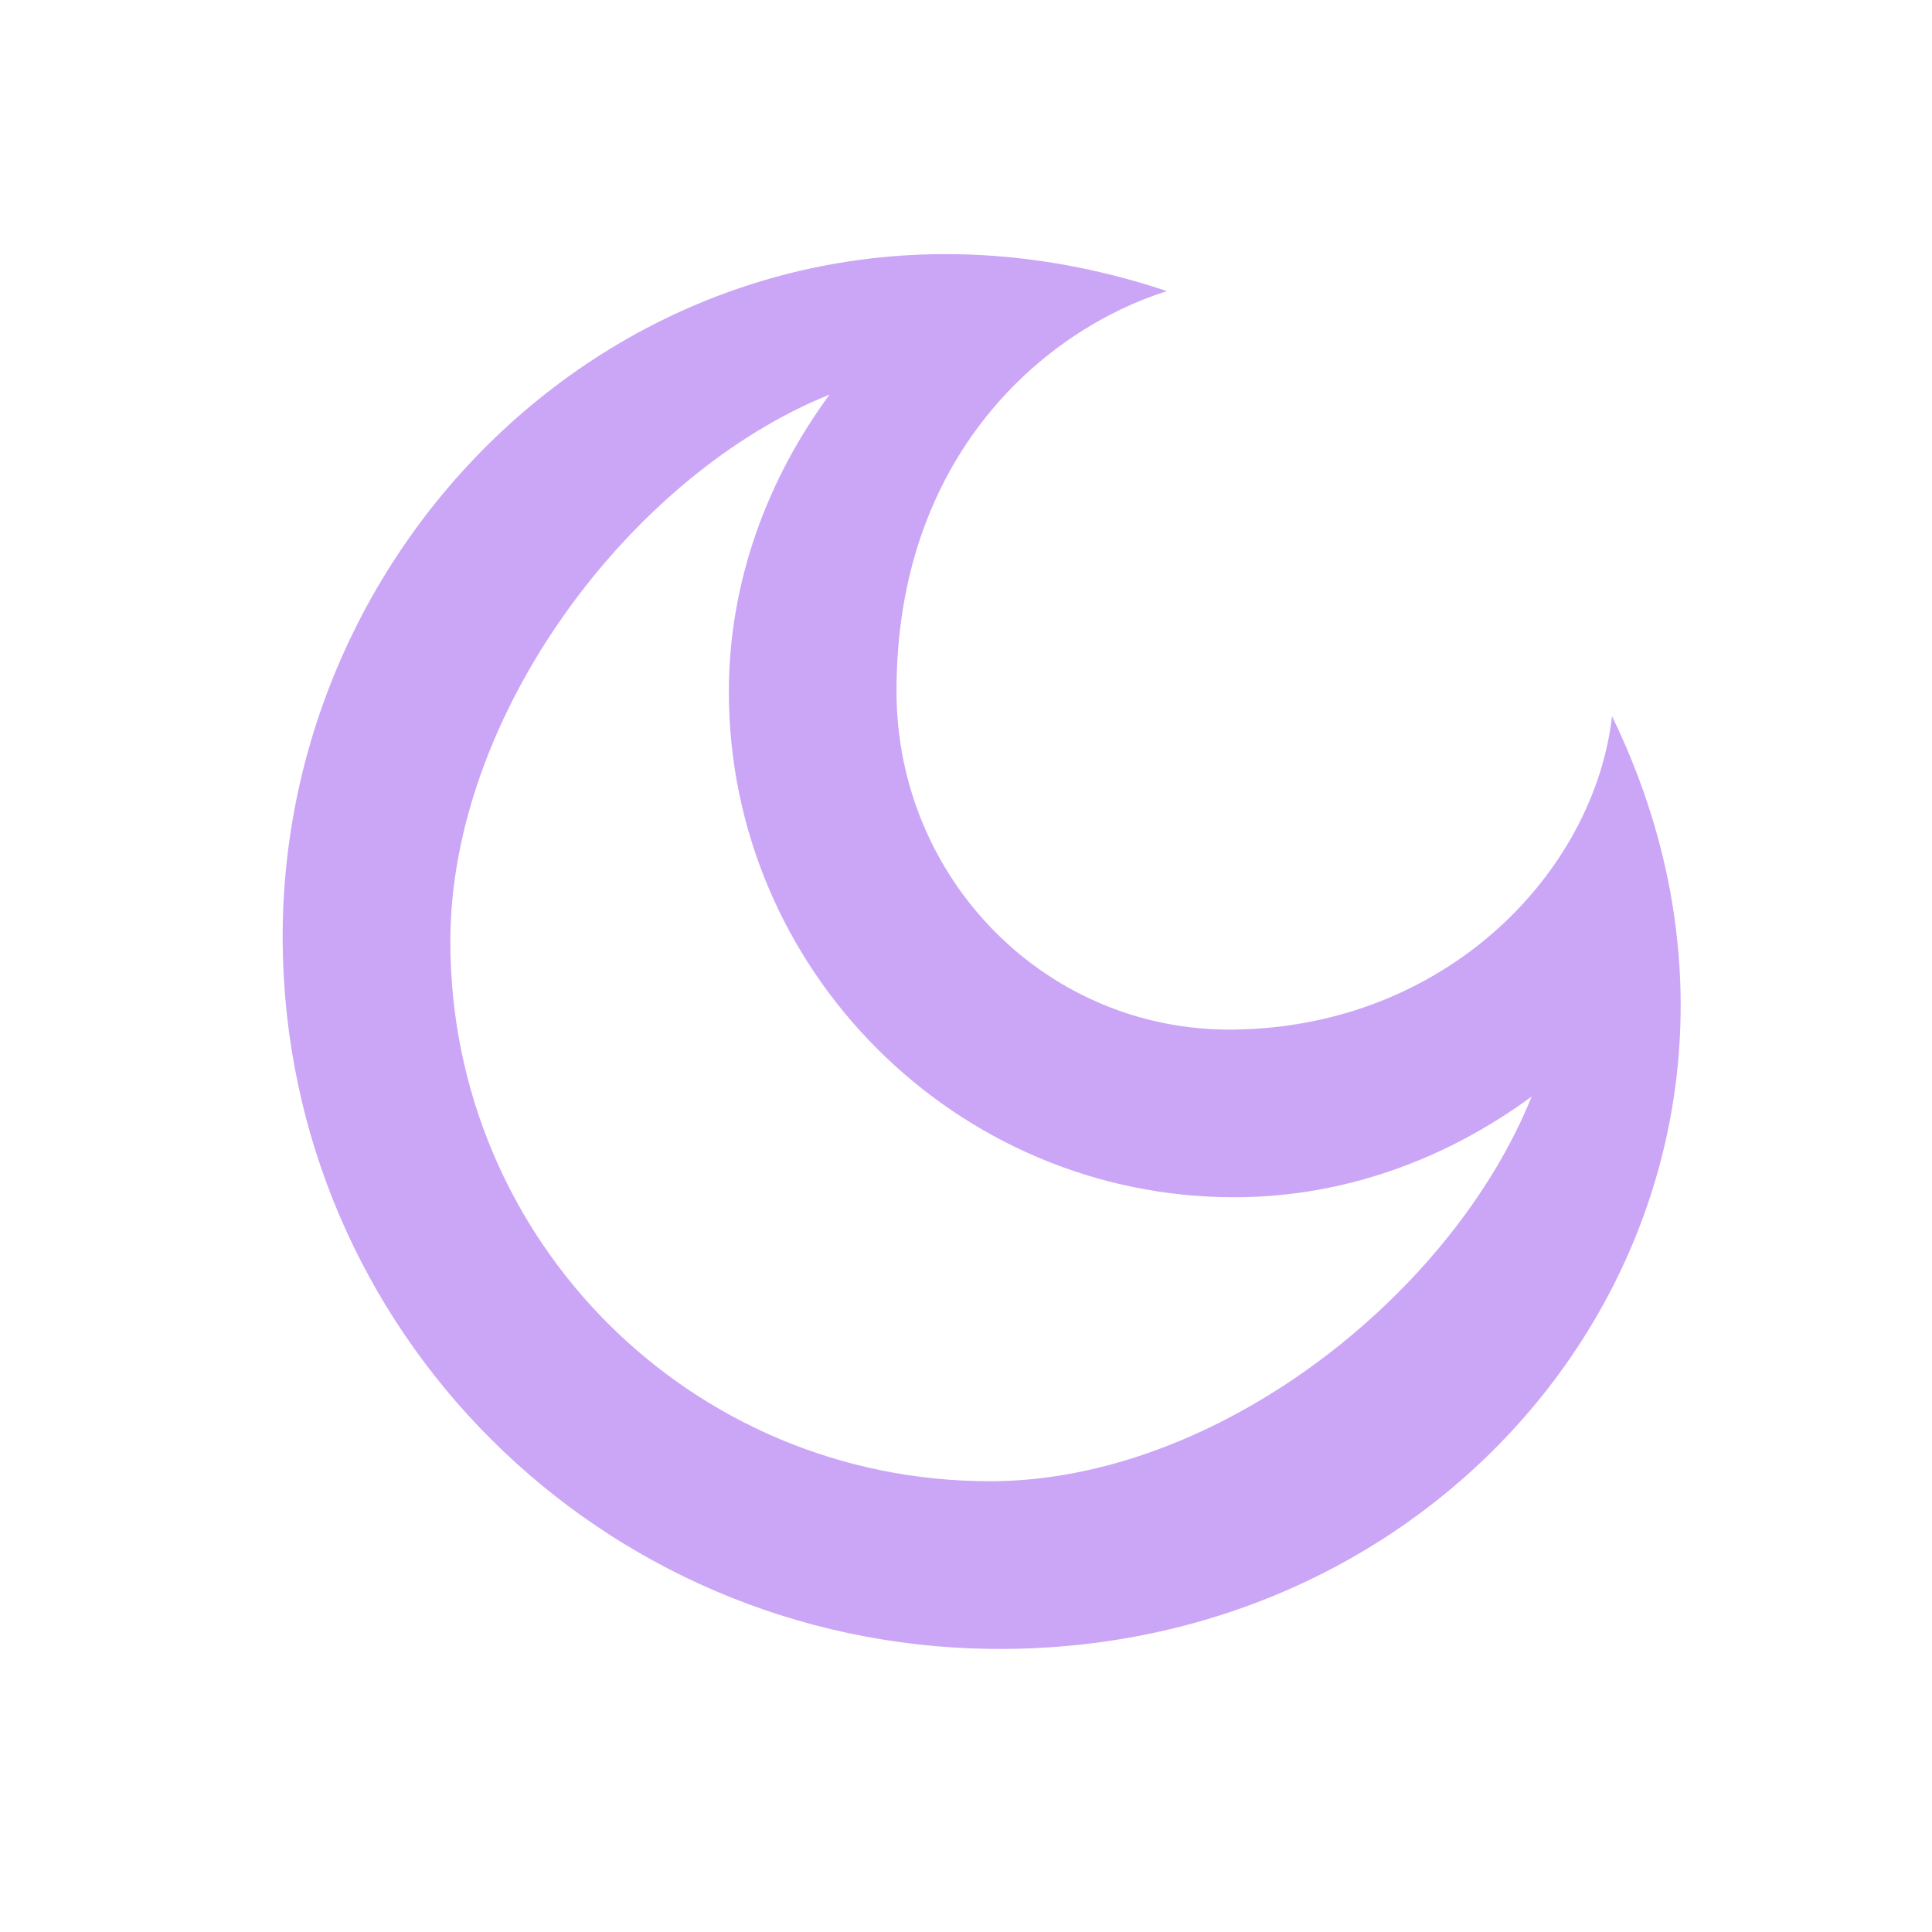
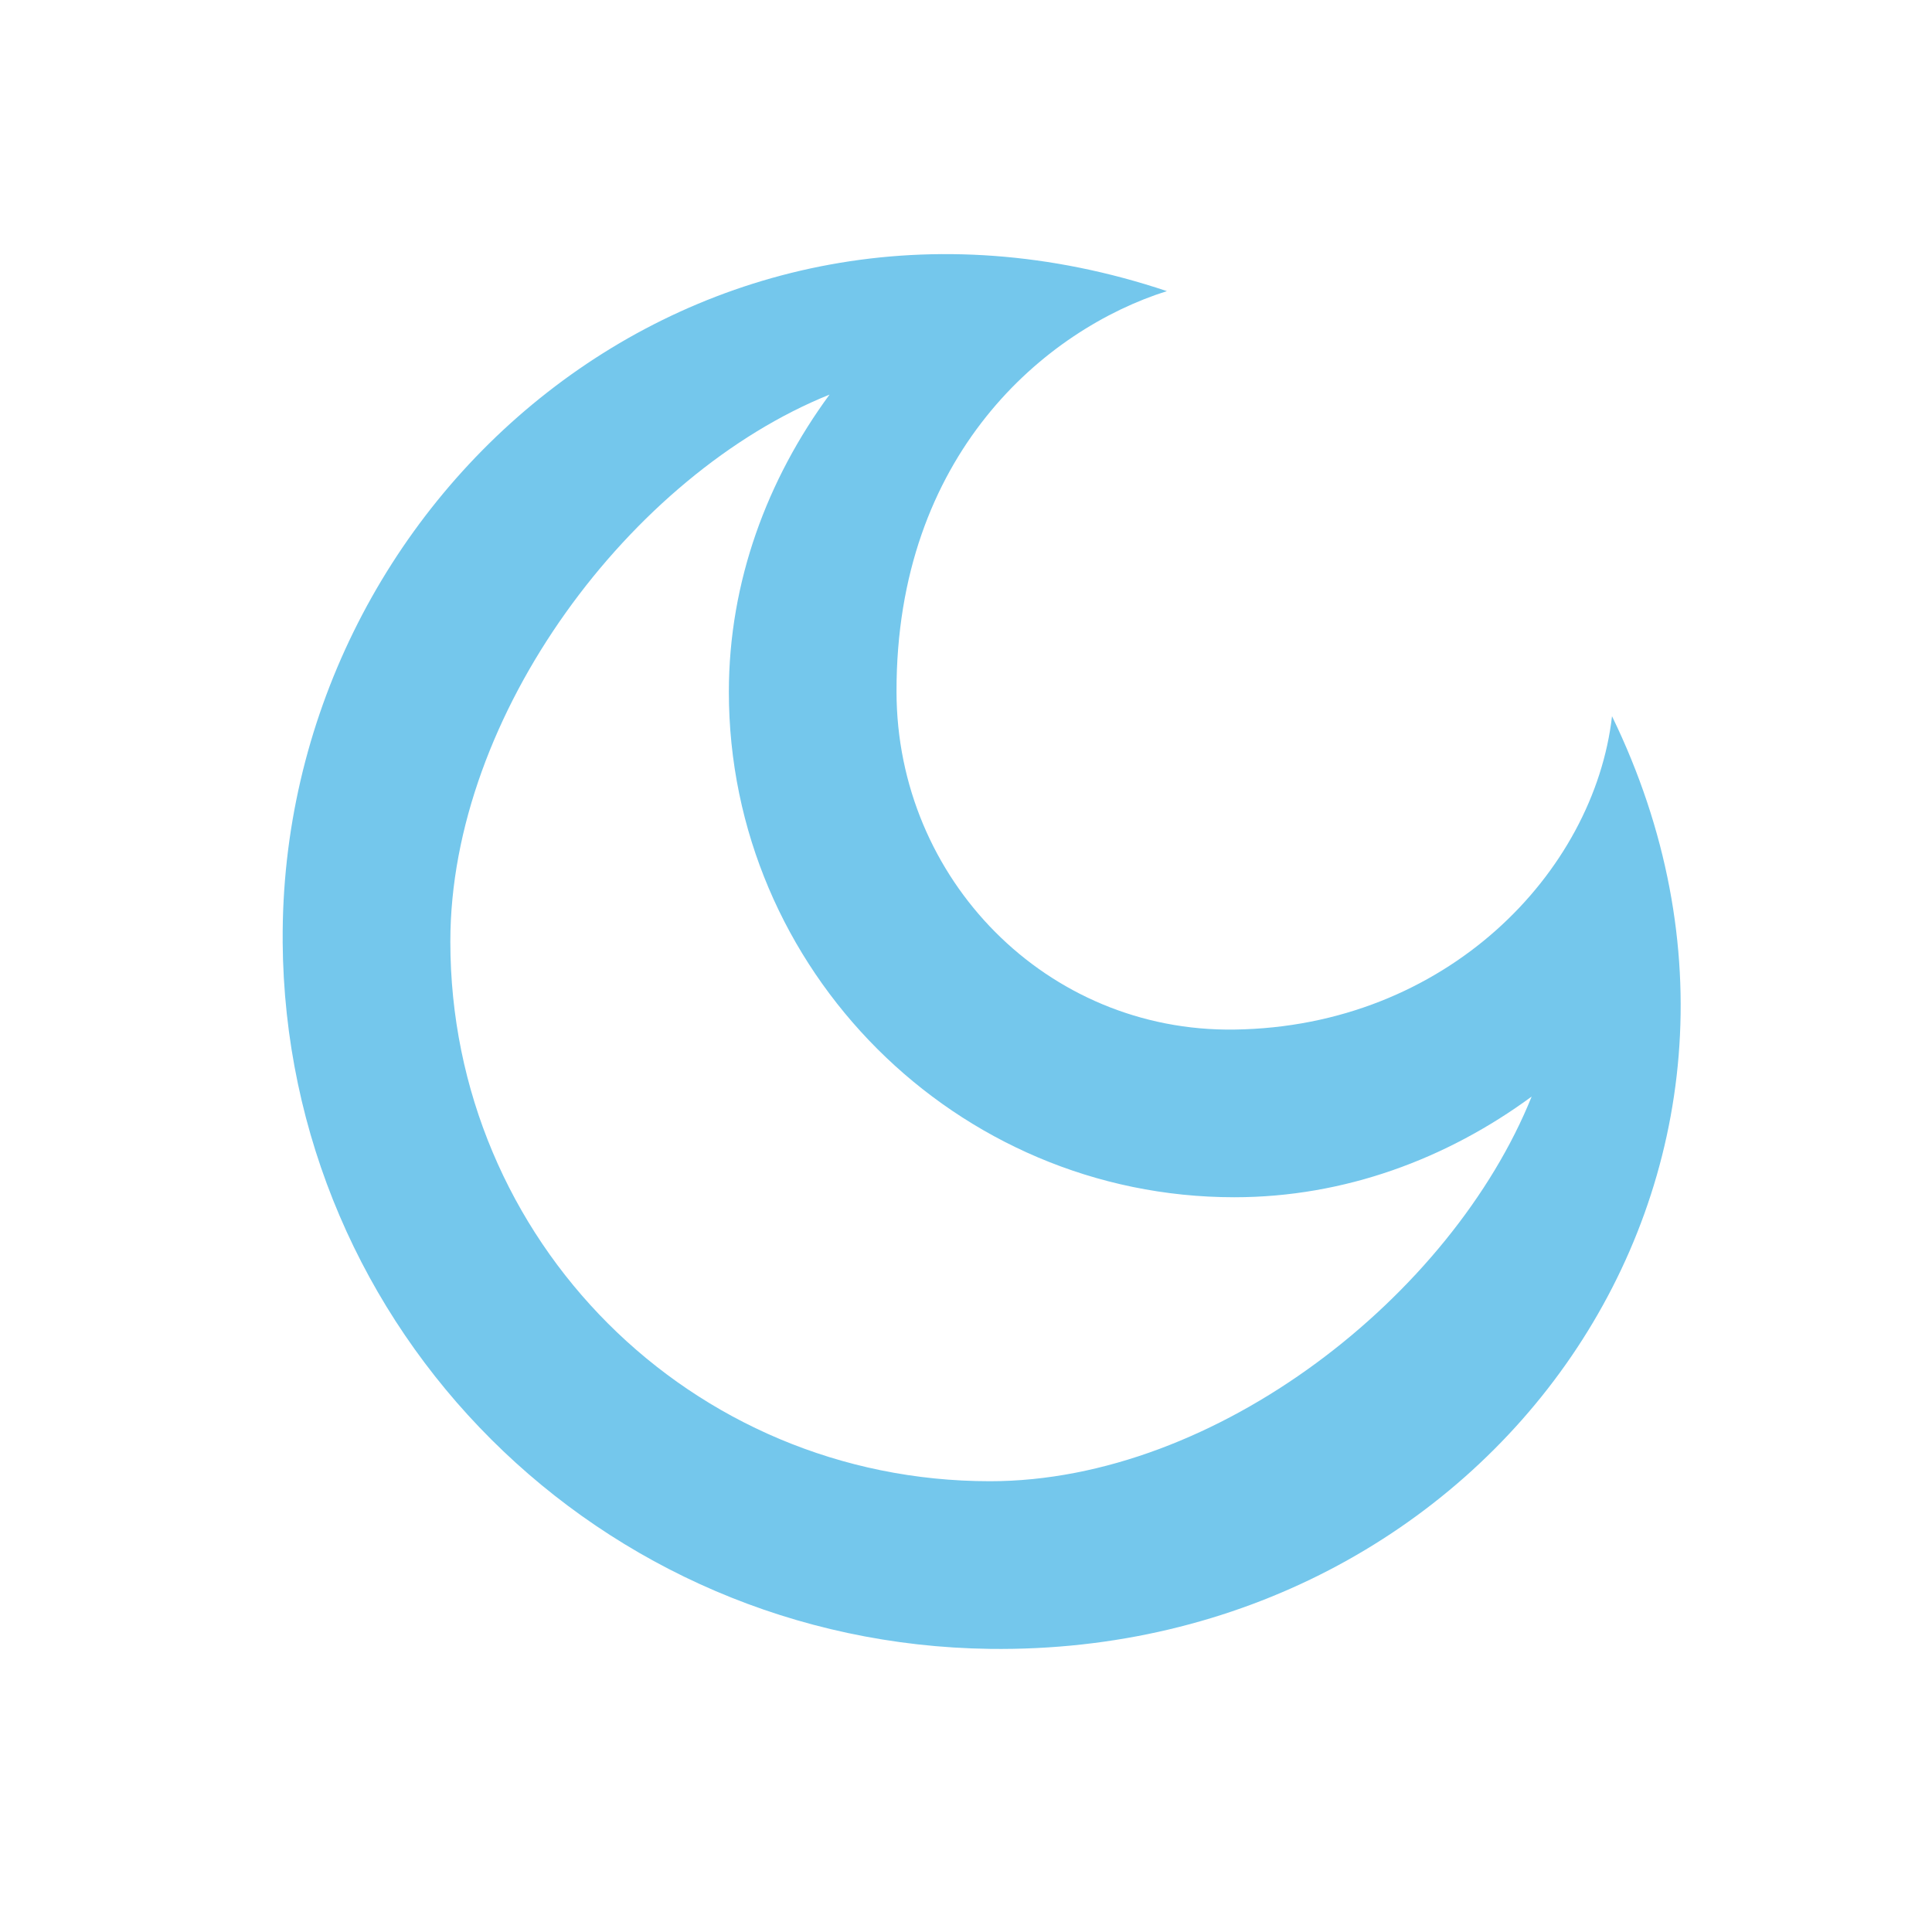
<svg xmlns="http://www.w3.org/2000/svg" width="60.973mm" height="60.973mm" viewBox="0 0 60.973 60.973" version="1.1" id="svg8">
  <defs id="defs2" />
  <g id="layer2" transform="translate(-108.8775,-109.7363)">
-     <path style="color:#000000;fill:#cba6f7;fill-opacity:1;stroke-linejoin:bevel;-inkscape-stroke:none" d="m 117.798,139.452 c 0.089,12.296 10.025,22.161 22.32,22.322 15.763,0.207 26.636,-15.024 19.634,-29.434 -0.566,4.926 -5.228,9.797 -11.921,9.889 -5.917,0.082 -10.65,-4.74 -10.66,-10.658 -0.013,-7.494 4.709,-11.442 8.533,-12.647 -14.814,-4.957 -28.006,6.619 -27.905,20.527 z m 17.26,-17.263 c -1.959,2.666 -3.177,5.893 -3.178,9.383 1.7e-4,8.778 7.173,15.949 15.951,15.949 3.49,-2.8e-4 6.718,-1.218 9.385,-3.178 -2.517,6.251 -9.924,12.14 -17.097,12.14 -9.436,-1.1e-4 -17.029,-7.595 -17.029,-17.031 8e-5,-7.173 5.719,-14.746 11.969,-17.263 z" id="path477" />
+     <path style="color:#000000;fill:#74c7ec;fill-opacity:1;stroke-linejoin:bevel;-inkscape-stroke:none" d="m 117.798,139.452 c 0.089,12.296 10.025,22.161 22.32,22.322 15.763,0.207 26.636,-15.024 19.634,-29.434 -0.566,4.926 -5.228,9.797 -11.921,9.889 -5.917,0.082 -10.65,-4.74 -10.66,-10.658 -0.013,-7.494 4.709,-11.442 8.533,-12.647 -14.814,-4.957 -28.006,6.619 -27.905,20.527 z m 17.26,-17.263 c -1.959,2.666 -3.177,5.893 -3.178,9.383 1.7e-4,8.778 7.173,15.949 15.951,15.949 3.49,-2.8e-4 6.718,-1.218 9.385,-3.178 -2.517,6.251 -9.924,12.14 -17.097,12.14 -9.436,-1.1e-4 -17.029,-7.595 -17.029,-17.031 8e-5,-7.173 5.719,-14.746 11.969,-17.263 z" id="path477" />
    <rect style="fill:none;fill-opacity:1;stroke:none;stroke-width:0.265;stroke-linecap:butt;stroke-linejoin:bevel;stroke-dasharray:none;stroke-dashoffset:0;stroke-opacity:1;stop-color:#000000" id="rect7153" width="60.973" height="60.973" x="108.877" y="109.736" />
  </g>
</svg>
